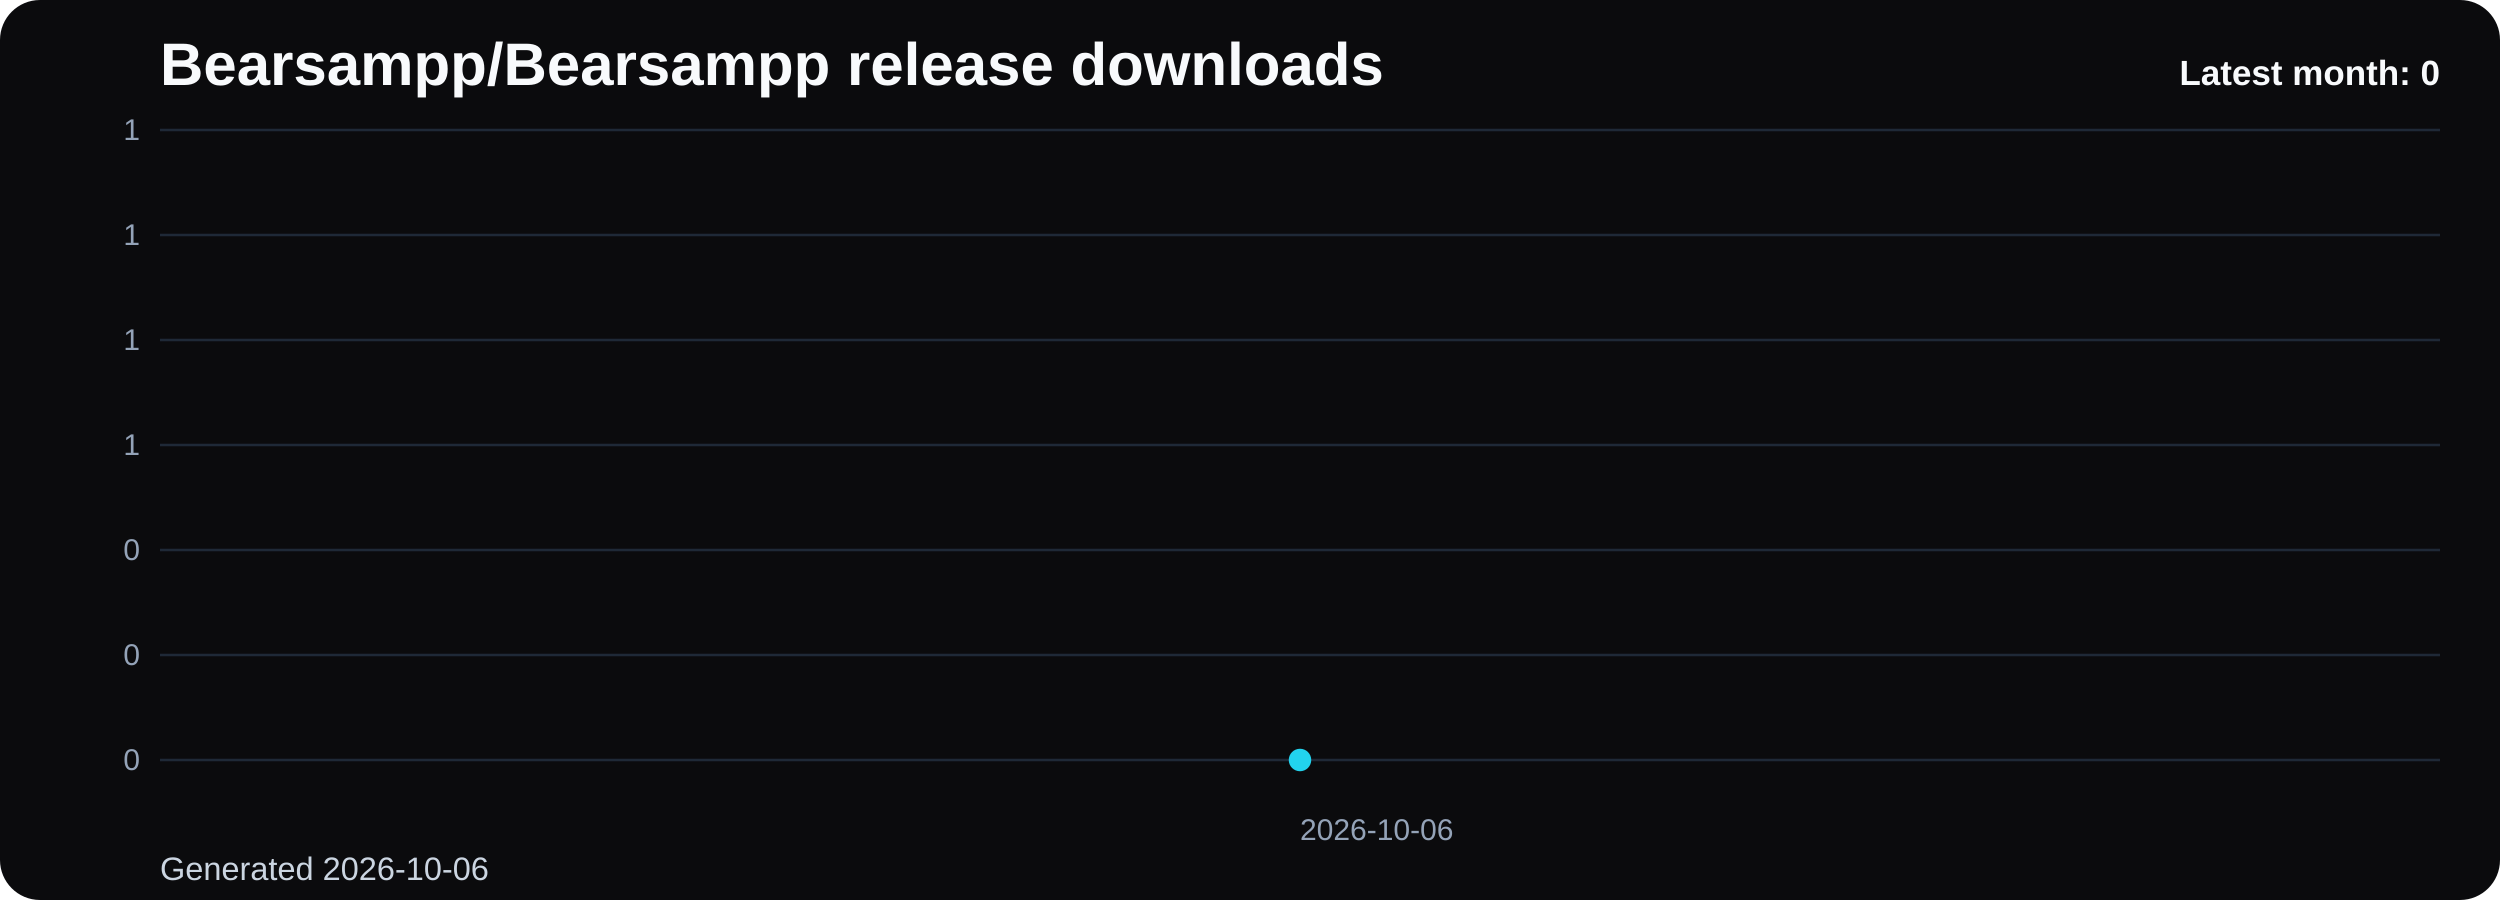
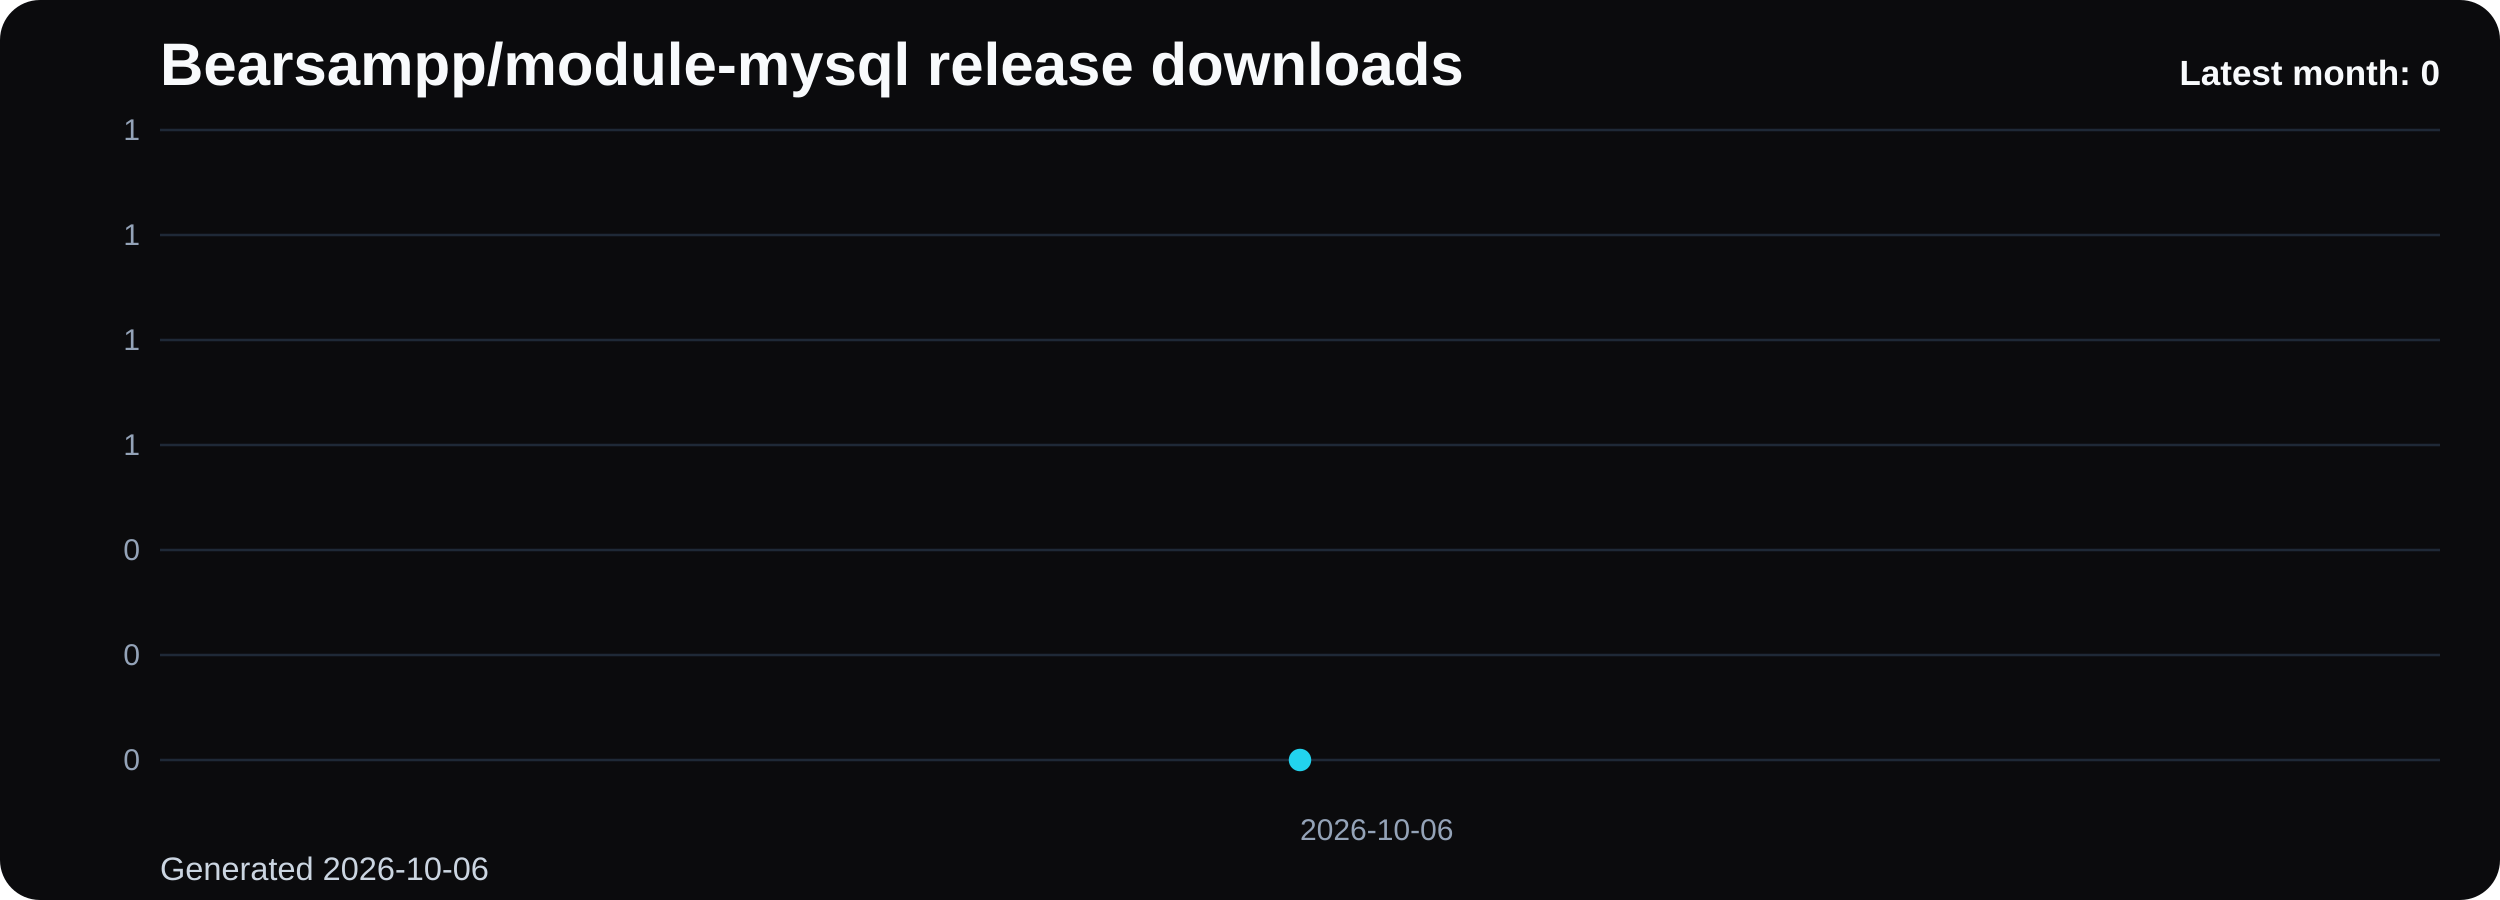
- <svg xmlns="http://www.w3.org/2000/svg" viewBox="0 0 1000 360" role="img" aria-label="Bearsampp/Bearsampp release downloads chart">
+ <svg xmlns="http://www.w3.org/2000/svg" viewBox="0 0 1000 360" role="img" aria-label="Bearsampp/module-mysql release downloads chart">
  <defs>
    <linearGradient id="fill-monthly-black" x1="0" y1="0" x2="0" y2="1">
      <stop offset="0%" stop-color="#22d3ee" stop-opacity="0.32" />
      <stop offset="100%" stop-color="#22d3ee" stop-opacity="0.05" />
    </linearGradient>
    <style>
      .bg { fill: #0b0b0d; }
      .title { font: 700 24px Arial, sans-serif; fill: #f8fafc; }
      .sub { font: 400 13px Arial, sans-serif; fill: #cbd5e1; }
      .grid { stroke: #1f2937; stroke-width: 1; }
      .axis { font: 400 12px Arial, sans-serif; fill: #94a3b8; }
      .line { fill: none; stroke: #22d3ee; stroke-width: 3; stroke-linecap: round; stroke-linejoin: round; }
      .dot { fill: #22d3ee; }
      .value { font: 600 11px Arial, sans-serif; fill: #cbd5e1; }
      .latest { font: 700 14px Arial, sans-serif; fill: #f8fafc; }
    </style>
  </defs>
  <rect class="bg" x="0" y="0" width="1000" height="360" rx="16" />
-   <text class="title" x="64" y="34">Bearsampp/Bearsampp release downloads</text>
+   <text class="title" x="64" y="34">Bearsampp/module-mysql release downloads</text>
  <text class="sub" x="64" y="352">Generated 2026-10-06</text>
  <line x1="64" y1="52.00" x2="976" y2="52.00" class="grid" />
  <text x="56" y="56.00" text-anchor="end" class="axis">1</text>
  <line x1="64" y1="94.00" x2="976" y2="94.00" class="grid" />
  <text x="56" y="98.00" text-anchor="end" class="axis">1</text>
  <line x1="64" y1="136.00" x2="976" y2="136.00" class="grid" />
  <text x="56" y="140.00" text-anchor="end" class="axis">1</text>
  <line x1="64" y1="178.00" x2="976" y2="178.00" class="grid" />
  <text x="56" y="182.00" text-anchor="end" class="axis">1</text>
  <line x1="64" y1="220.00" x2="976" y2="220.00" class="grid" />
  <text x="56" y="224.00" text-anchor="end" class="axis">0</text>
  <line x1="64" y1="262.00" x2="976" y2="262.00" class="grid" />
  <text x="56" y="266.00" text-anchor="end" class="axis">0</text>
  <line x1="64" y1="304.00" x2="976" y2="304.00" class="grid" />
  <text x="56" y="308.00" text-anchor="end" class="axis">0</text>
  <path d="M 520.00 304 L 520.00 304.00 L 520.00 304 Z" fill="url(#fill-monthly-black)" />
  <polyline class="line" points="520.00,304.00" />
  <circle class="dot" cx="520.00" cy="304.00" r="4.5" />
  <text class="axis" x="520.00" y="336" text-anchor="start">2026-10-06</text>
  <text class="latest" x="976" y="34" text-anchor="end">Latest month: 0</text>
</svg>
